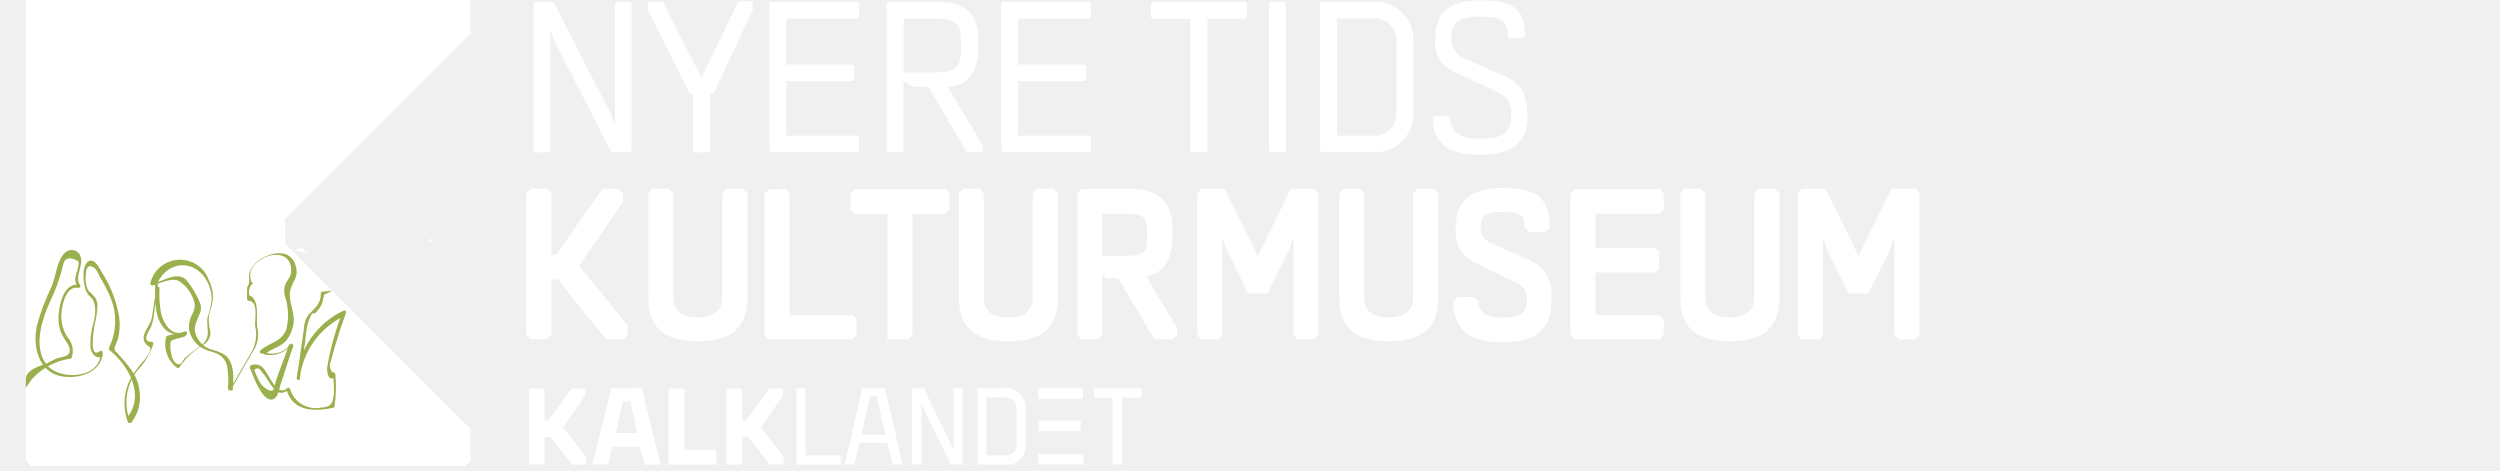
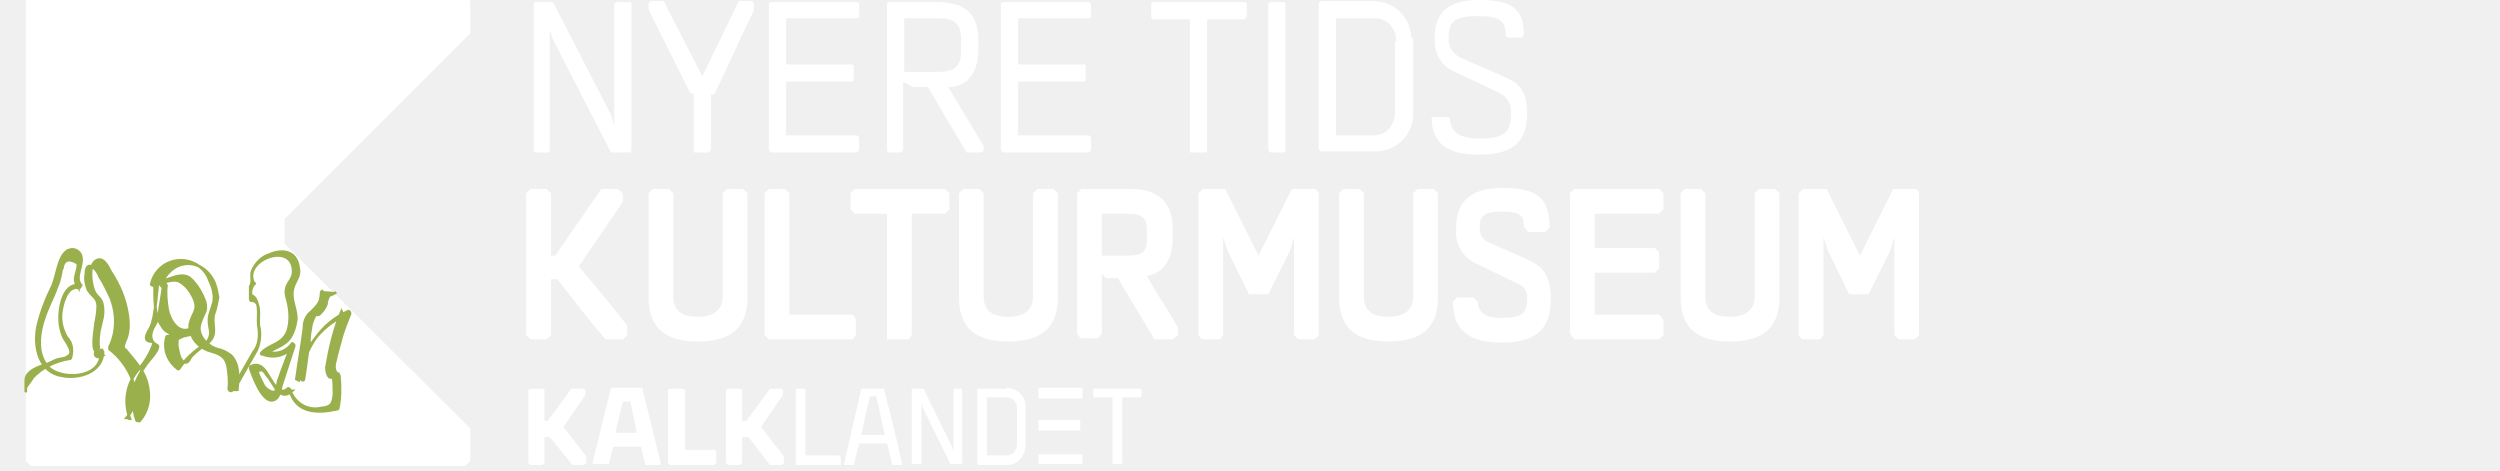
- <svg xmlns="http://www.w3.org/2000/svg" id="Layer_1" data-name="Layer 1" width="232.75" height="43.81" viewBox="0 0 232.75 43.81">
-   <defs>
-     <style>
-       .cls-1 {
-         fill: none;
-       }
- 
-       .cls-2 {
-         fill: #fff;
-       }
- 
-       .cls-3 {
-         clip-path: url(#clip-path);
-       }
- 
-       .cls-4 {
-         fill: #9ab04c;
-       }
- 
-       .cls-5 {
-         clip-path: url(#clip-path-3);
-       }
-     </style>
-     <clipPath id="clip-path">
-       <polyline class="cls-1" points="40.99 21 40.99 39.37 0.99 39.37 0.99 21" />
-     </clipPath>
-     <clipPath id="clip-path-3">
-       <rect class="cls-1" x="48.99" width="129.71" height="43.26" />
-     </clipPath>
-   </defs>
-   <path class="cls-2" d="M0,23.52H0l.09-.07h0Z" />
-   <polygon class="cls-2" points="2.86 -0.33 43.33 -0.33 43.8 0.13 43.8 3.12 26.55 20.37 26.55 22.67 43.8 39.92 43.8 42.91 43.33 43.37 2.86 43.37 2.4 42.91 2.4 0.13 2.86 -0.33" />
-   <g id="Vector_Smart_Object" data-name="Vector Smart Object">
-     <g class="cls-3">
-       <g class="cls-3">
+ <svg xmlns="http://www.w3.org/2000/svg" xmlns:xlink="http://www.w3.org/1999/xlink" version="1.1" id="Layer_1" x="0px" y="0px" viewBox="0 0 232.8 43.8" style="enable-background:new 0 0 232.8 43.8;" xml:space="preserve">
+   <style type="text/css">
+ 	.st0{fill:#FFFFFF;}
+ 	.st1{clip-path:url(#SVGID_2_);}
+ 	.st2{clip-path:url(#SVGID_4_);}
+ 	.st3{fill:#9AB04C;stroke:#9AB04C;stroke-width:0.25;stroke-miterlimit:10;}
+ 	.st4{clip-path:url(#SVGID_6_);}
+ 	.st5{clip-path:url(#SVGID_8_);}
+ </style>
+   <path class="st0" d="M0,23.5L0,23.5L0,23.5L0,23.5L0,23.5z" />
+   <polygon class="st0" points="2.9,-0.3 43.3,-0.3 43.8,0.1 43.8,3.1 26.5,20.4 26.5,22.7 43.8,39.9 43.8,42.9 43.3,43.4 2.9,43.4  2.4,42.9 2.4,0.1 " />
+   <g id="Vector_Smart_Object">
+     <g>
+       <defs>
+         <polyline id="SVGID_1_" points="41,21 41,39.4 1,39.4 1,21    " />
+       </defs>
+       <clipPath id="SVGID_2_">
+         <use xlink:href="#SVGID_1_" style="overflow:visible;" />
+       </clipPath>
+       <g class="st1">
        <g>
-           <path class="cls-2" d="M39.88,22.47c.33.13.5-.18.29-.27" />
-           <path class="cls-2" d="M37.44,22.82a.15.15,0,0,0,.07-.2.16.16,0,0,0-.07-.07" />
-           <path class="cls-2" d="M28.52,22.49c0-.09-.12-.09-.2,0" />
-           <path class="cls-4" d="M30.08,27.15c-.09,0-.21,0-.21.17,0,1-.54,1.32-1.16,2a2.16,2.16,0,0,0-.41,1.27c-.25,1.59-.46,3.17-.66,4.72l.24.09a7.4,7.4,0,0,1,4.22-6l-.21-.35a26.23,26.23,0,0,0-1.44,5.2c0,.52.16,1.32.74.83L31,35a11.76,11.76,0,0,1,.09,1.67c-.13,1-.29,1.19-1.2,1.28A2.5,2.5,0,0,1,27,36.21c-.05-.13-.17-.17-.25-.08-1,.92-1.74-1.41-2.28-1.9A1,1,0,0,0,23.38,34c-.08,0-.12.13-.12.22.24.61,1.24,3.52,2.27,2.9.37-.22.45-.92.58-1.27.41-1.24.78-2.47,1.2-3.66,0-.13-.17-.26-.25-.17a2.09,2.09,0,0,1-2.52.74.36.36,0,0,0,.08.27c.62-.62,1.49-.66,2.07-1.37a3.28,3.28,0,0,0,.66-1.89c0-1-.58-1.94-.29-2.86.2-.71.66-1.06.54-1.85-.25-1.59-1.58-1.72-2.73-1.24a2.67,2.67,0,0,0-1.61,1.46c-.21.53.12,1-.25,1.45v.18a6.46,6.46,0,0,0,0,.88.16.16,0,0,0,.09.21.08.08,0,0,0,.07,0c.91.09.54,1.67.58,2.33a3.36,3.36,0,0,1-.25,2.29c-.7,1.24-1.44,2.48-2.14,3.71a.39.39,0,0,0,.3,0c.09-1.06.19-2.4-.59-3.19a3.64,3.64,0,0,0-1.29-.57,2.24,2.24,0,0,1-1.4-1.1c-.5-.88-.13-1.37.16-2.16a1.32,1.32,0,0,0,.09-1.1,8.05,8.05,0,0,0-1.28-2.14c-.75-.83-2.19.06-3,.32.08.09.08.25.16.34.79-2.42,3.55-2.77,4.75-.57a3.59,3.59,0,0,1,.45,1.72,7.08,7.08,0,0,1-.37,1.59c-.21,1,.41,1.8-.54,2.64a16.69,16.69,0,0,0-1.62,1.26c-.21.27-.33.71-.74.49s-.54-1-.58-1.46c0-.83,0-.64.57-.86.41-.13.87-.11,1-.5a.19.19,0,0,0-.25-.18c-1.2.57-2-.79-2.2-1.79a9.94,9.94,0,0,1-.13-2.25c0-.17-.29-.22-.29,0-.12.88-.28,1.8-.41,2.69-.12.66-.58,1.1-.74,1.67a.89.89,0,0,0,.12.79c.13.18.41.27.46.44.12.53-1,1.54-1.24,1.94a6.08,6.08,0,0,0-.83,1.41,5,5,0,0,0,0,3.57.16.16,0,0,0,.25.09,3.85,3.85,0,0,0,.82-3c-.16-1.54-1.07-2.38-2-3.48-.21-.26-.29-.13-.33-.53a7.21,7.21,0,0,1,.32-.84,5.38,5.38,0,0,0,.12-2,10.71,10.71,0,0,0-1.57-4.14c-.25-.39-.74-1.54-1.36-1.05s-.41,2.29-.08,2.86.78.48.78,1.76a4.71,4.71,0,0,1-.21,1.19,6.83,6.83,0,0,0-.24,2.2c.12.62.62,1.15,1.2.71l-.25-.14c-.13,2.3-3.68,2.43-4.88,1.15-1.41-1.5-.7-4,0-5.64.29-.66.58-1.27.83-1.94.16-.44.29-.92.45-1.4a.44.44,0,0,1,.08-.31c.09-.8.58-1,1.45-.49.12.4-.29,1.24-.29,1.63a1,1,0,0,0,.26.75c0-.09.07-.09.15-.18-1.65-.35-2.1,2.43-1.94,3.66A3.19,3.19,0,0,0,6,31.55c.33.48.83,1.18.21,1.54-.25.17-.71.17-1,.31a8.69,8.69,0,0,0-.86.44c-.19.11-2,.48-1.95,1.5,0,.13,0-.05,0,.13s0,0,0,.09a2.19,2.19,0,0,1,0,.4v.14c0,.19,0,.7,0,0,0,0,0,0,0,0,.32-.47.62-.85.63-.87a6,6,0,0,1,3.52-1.84s.12,0,.12-.09a1.89,1.89,0,0,0-.41-1.93,3.72,3.72,0,0,1-.54-2.28c.08-.79.46-2.51,1.57-2.29.17,0,.25-.13.17-.26-.58-.75.41-1.89,0-2.77a.86.86,0,0,0-1.14-.42.91.91,0,0,0-.23.15c-.78.62-.9,2.29-1.28,3.17a20.42,20.42,0,0,0-1.4,3.75c-.37,2,.25,4.27,2.35,4.62,1.49.27,3.68-.31,3.81-2.2a.15.15,0,0,0-.13-.16.13.13,0,0,0-.12,0c-1,.79-.62-1.63-.62-1.72l.12-.79a7.6,7.6,0,0,0,.25-1.72,1.25,1.25,0,0,0-.29-.84c-.16-.22-.45-.39-.62-.66A2.69,2.69,0,0,1,8,25.51c0-.57.25-1,.83-.53a2.56,2.56,0,0,1,.46.8,12.79,12.79,0,0,1,1,1.93,5.66,5.66,0,0,1-.13,4.63.22.22,0,0,0,0,.22c1.78,1.41,3.43,4.27,1.62,6.38a1.53,1.53,0,0,0,.27.11,4.79,4.79,0,0,1,.79-4.62,6.29,6.29,0,0,0,1.43-2.38c0-.09,0-.22-.16-.22-1.12,0,0-1.28,0-1.54a4.55,4.55,0,0,0,.17-.66c.16-1,.26-2.26.42-3.23-.08,0-.17.13-.26.13,0,1.23-.08,2.83.7,3.85a1.61,1.61,0,0,0,2.07.57c-.08-.05-.23.06-.31,0-.41.18-.81.11-1.22.29a.22.22,0,0,0-.21.12,2.74,2.74,0,0,0,1,2.87.15.15,0,0,0,.2,0A7.42,7.42,0,0,1,19,32.05a1.25,1.25,0,0,0,.58-1.19,4.43,4.43,0,0,1-.13-1.5,11.47,11.47,0,0,0,.35-1.31,3.49,3.49,0,0,0-.37-2,2.84,2.84,0,0,0-5.43.3c-.05.13.08.22.2.22.79-.22,1.66-.71,2.4-.44A3.3,3.3,0,0,1,18,27.85c.41,1-.25,1.32-.38,2.2a1.93,1.93,0,0,0,.17,1.23,2.6,2.6,0,0,0,1.74,1.41c.74.22,1.36.44,1.61,1.37a7.47,7.47,0,0,1,.08,2.11.16.16,0,0,0,.16.16.15.15,0,0,0,.13-.07l2-3.48a2.77,2.77,0,0,0,.46-2.2c-.17-.93.2-2.07-.42-2.87-.08-.08-.28-.17-.33-.22a1.08,1.08,0,0,1,.21-1c.21-.12.08-.13,0-.22-1-2.15,3.72-3.92,3.68-1.05,0,.57-.41.88-.58,1.36a1.7,1.7,0,0,0,0,1,5.57,5.57,0,0,1,.13,3.08c-.5,1.28-1.62,1.19-2.44,2a.16.16,0,0,0,0,.22.13.13,0,0,0,.09,0,2.35,2.35,0,0,0,2.81-.83c-.08,0-.11.09-.2,0-.37,1.15-.79,2.11-1.2,3.3-.05.13-.21,1-.34,1-.37.14-1-.44-1.15-.7a4.78,4.78,0,0,1-.32-.64c-.07-.15-.2-.44-.24-.57.33-.31.56-.08.77.27.66.66,1.24,2.64,2.44,1.54-.08,0-.14,0-.22,0,.62,2.11,2.62,2.07,4.35,1.72.05,0,.09,0,.13-.13a12,12,0,0,0,.08-3,.15.15,0,0,0-.13-.16.13.13,0,0,0-.12,0,.92.92,0,0,1-.16-1.06c.08-.26.12-.53.2-.75.09-.38.21-.76.34-1.14.24-.89.57-1.77.86-2.6,0-.14-.08-.27-.2-.22a7.59,7.59,0,0,0-4.38,6.25c-.05.22.28.31.28.09.17-1.15.34-2.29.5-3.44a11.2,11.2,0,0,1,.25-1.71c.54-1.55.41-.53.87-1.15a2.39,2.39,0,0,0,.49-.79,4.57,4.57,0,0,1,.17-.71c0-.09.45-.17.7-.39" />
-           <path class="cls-2" d="M27.24,23.27c.5,0,1-.49,1.2.22a.15.15,0,0,0,.25.08" />
-           <path class="cls-2" d="M38.94,25.81a.16.16,0,0,0,.15.17.17.17,0,0,0,.1,0" />
+           <defs>
+             <polyline id="SVGID_3_" points="41,21 41,39.4 1,39.4 1,21      " />
+           </defs>
+           <clipPath id="SVGID_4_">
+             <use xlink:href="#SVGID_3_" style="overflow:visible;" />
+           </clipPath>
+           <g class="st2">
+             <g>
+               <path class="st3" d="M30.1,27.1c-0.1,0-0.2,0-0.2,0.2c0,1-0.5,1.3-1.2,2c-0.3,0.4-0.4,0.8-0.4,1.3c-0.2,1.6-0.5,3.2-0.7,4.7        l0.2,0.1c0.2-2.6,1.9-4.9,4.2-6l-0.2-0.4c-0.7,1.7-1.1,3.4-1.4,5.2c0,0.5,0.2,1.3,0.7,0.8L31,35c0.1,0.6,0.1,1.1,0.1,1.7        c-0.1,1-0.3,1.2-1.2,1.3c-1.3,0.3-2.5-0.5-2.9-1.7c0-0.1-0.2-0.2-0.2-0.1c-1,0.9-1.7-1.4-2.3-1.9c-0.3-0.3-0.7-0.4-1.1-0.2        c-0.1,0-0.1,0.1-0.1,0.2c0.2,0.6,1.2,3.5,2.3,2.9c0.4-0.2,0.5-0.9,0.6-1.3c0.4-1.2,0.8-2.5,1.2-3.7c0-0.1-0.2-0.3-0.2-0.2        c-0.6,0.8-1.6,1.1-2.5,0.7c0,0.1,0,0.2,0.1,0.3c0.6-0.6,1.5-0.7,2.1-1.4c0.4-0.5,0.6-1.2,0.7-1.9c0-1-0.6-1.9-0.3-2.9        c0.2-0.7,0.7-1.1,0.5-1.9c-0.2-1.6-1.6-1.7-2.7-1.2c-0.7,0.2-1.3,0.8-1.6,1.5c-0.2,0.5,0.1,1-0.2,1.5v0.2c0,0.3,0,0.6,0,0.9        c0,0.1,0,0.2,0.1,0.2c0,0,0,0,0,0c0,0,0,0,0.1,0c0.9,0.1,0.5,1.7,0.6,2.3c0.2,0.8,0.1,1.6-0.2,2.3c-0.7,1.2-1.4,2.5-2.1,3.7        c0.1,0,0.2,0,0.3,0c0.1-1.1,0.2-2.4-0.6-3.2c-0.4-0.3-0.8-0.5-1.3-0.6c-0.6-0.2-1.1-0.6-1.4-1.1c-0.5-0.9-0.1-1.4,0.2-2.2        c0.2-0.3,0.2-0.7,0.1-1.1c-0.3-0.8-0.7-1.5-1.3-2.1c-0.8-0.8-2.2,0.1-3,0.3c0.1,0.1,0.1,0.2,0.2,0.3c0.8-2.4,3.5-2.8,4.8-0.6        c0.3,0.5,0.4,1.1,0.5,1.7c-0.1,0.5-0.2,1.1-0.4,1.6c-0.2,1,0.4,1.8-0.5,2.6c-0.6,0.4-1.1,0.8-1.6,1.3        c-0.2,0.3-0.3,0.7-0.7,0.5s-0.5-1-0.6-1.5c0-0.8,0-0.6,0.6-0.9c0.4-0.1,0.9-0.1,1-0.5c0-0.1-0.1-0.2-0.2-0.2c0,0,0,0-0.1,0        c-1.2,0.6-2-0.8-2.2-1.8c-0.1-0.7-0.2-1.5-0.1-2.2c0-0.2-0.3-0.2-0.3,0c-0.1,0.9-0.3,1.8-0.4,2.7c-0.1,0.7-0.6,1.1-0.7,1.7        c-0.1,0.3,0,0.6,0.1,0.8c0.1,0.2,0.4,0.3,0.5,0.4c0.1,0.5-1,1.5-1.2,1.9c-0.3,0.4-0.6,0.9-0.8,1.4c-0.4,1.1-0.4,2.4,0,3.6        c0,0.1,0.1,0.1,0.2,0.1c0,0,0,0,0.1,0c0.7-0.8,1-1.9,0.8-3c-0.2-1.5-1.1-2.4-2-3.5c-0.2-0.3-0.3-0.1-0.3-0.5        c0.1-0.3,0.2-0.6,0.3-0.8c0.2-0.7,0.2-1.3,0.1-2c-0.2-1.5-0.8-2.9-1.6-4.1c-0.2-0.4-0.7-1.5-1.4-1s-0.4,2.3-0.1,2.9        s0.8,0.5,0.8,1.8c0,0.4-0.1,0.8-0.2,1.2c-0.2,0.7-0.3,1.5-0.2,2.2C8.5,33,9,33.5,9.6,33.1L9.4,33c-0.1,2.3-3.7,2.4-4.9,1.2        c-1.4-1.5-0.7-4,0-5.6c0.3-0.7,0.6-1.3,0.8-1.9c0.2-0.4,0.3-0.9,0.4-1.4c0-0.1,0-0.2,0.1-0.3c0.1-0.8,0.6-1,1.4-0.5        C7.4,24.7,7,25.6,7,26c0,0.3,0.1,0.5,0.3,0.8c0-0.1,0.1-0.1,0.2-0.2c-1.7-0.4-2.1,2.4-1.9,3.7c0.1,0.5,0.2,1,0.5,1.4        c0.3,0.5,0.8,1.2,0.2,1.5c-0.2,0.2-0.7,0.2-1,0.3c-0.3,0.1-0.6,0.3-0.9,0.4c-0.2,0.1-2,0.5-2,1.5c0,0.1,0,0,0,0.1s0,0,0,0.1        c0,0.1,0,0.3,0,0.4v0.1c0,0.2,0,0.7,0,0l0,0C2.7,35.6,3,35.3,3,35.2c0.9-1,2.2-1.6,3.5-1.8c0,0,0.1,0,0.1-0.1        c0.2-0.7,0.1-1.4-0.4-1.9c-0.4-0.7-0.6-1.5-0.5-2.3c0.1-0.8,0.5-2.5,1.6-2.3c0.2,0,0.2-0.1,0.2-0.3c-0.6-0.8,0.4-1.9,0-2.8        c-0.2-0.4-0.7-0.6-1.1-0.4c-0.1,0-0.2,0.1-0.2,0.1c-0.8,0.6-0.9,2.3-1.3,3.2c-0.6,1.2-1.1,2.5-1.4,3.8c-0.4,2,0.2,4.3,2.3,4.6        c1.5,0.3,3.7-0.3,3.8-2.2c0-0.1-0.1-0.1-0.1-0.2c0,0-0.1,0-0.1,0c-1,0.8-0.6-1.6-0.6-1.7l0.1-0.8C9,29.6,9.1,29,9.1,28.5        c0-0.3-0.1-0.6-0.3-0.8c-0.2-0.2-0.4-0.4-0.6-0.7C8,26.5,7.9,26,8,25.5c0-0.6,0.2-1,0.8-0.5c0.2,0.2,0.4,0.5,0.5,0.8        c0.4,0.6,0.7,1.3,1,1.9c0.6,1.5,0.6,3.2-0.1,4.6c0,0.1,0,0.2,0,0.2c1.8,1.4,3.4,4.3,1.6,6.4c0.1,0,0.2,0.1,0.3,0.1        c-0.6-1.6-0.3-3.3,0.8-4.6c0.6-0.7,1.1-1.5,1.4-2.4c0-0.1,0-0.2-0.2-0.2c-1.1,0,0-1.3,0-1.5c0.1-0.2,0.1-0.4,0.2-0.7        c0.2-1,0.3-2.3,0.4-3.2c-0.1,0-0.2,0.1-0.3,0.1c0,1.2-0.1,2.8,0.7,3.9c0.4,0.7,1.3,0.9,2.1,0.6c-0.1,0-0.2,0.1-0.3,0        c-0.4,0.2-0.8,0.1-1.2,0.3c-0.1,0-0.2,0-0.2,0.1c-0.3,1.1,0.1,2.2,1,2.9c0.1,0.1,0.1,0.1,0.2,0c0.6-0.9,1.4-1.6,2.3-2.2        c0.4-0.3,0.6-0.7,0.6-1.2c-0.1-0.5-0.2-1-0.1-1.5c0.1-0.4,0.3-0.9,0.4-1.3c0.1-0.7-0.1-1.4-0.4-2c-0.5-1.5-2.2-2.2-3.6-1.7        c-0.9,0.3-1.6,1.1-1.8,2c-0.1,0.1,0.1,0.2,0.2,0.2c0.8-0.2,1.7-0.7,2.4-0.4c0.7,0.4,1.1,1,1.4,1.7c0.4,1-0.2,1.3-0.4,2.2        c-0.1,0.4,0,0.8,0.2,1.2c0.3,0.7,1,1.2,1.7,1.4c0.7,0.2,1.4,0.4,1.6,1.4c0.1,0.7,0.2,1.4,0.1,2.1c0,0.1,0.1,0.2,0.2,0.2        c0.1,0,0.1,0,0.1-0.1l2-3.5c0.5-0.6,0.6-1.4,0.5-2.2c-0.2-0.9,0.2-2.1-0.4-2.9c-0.1-0.1-0.3-0.2-0.3-0.2c-0.1-0.3,0-0.7,0.2-1        c0.2-0.1,0.1-0.1,0-0.2c-1-2.1,3.7-3.9,3.7-1c0,0.6-0.4,0.9-0.6,1.4c-0.1,0.3-0.1,0.7,0,1c0.3,1,0.4,2.1,0.1,3.1        c-0.5,1.3-1.6,1.2-2.4,2c-0.1,0.1-0.1,0.2,0,0.2c0,0,0.1,0,0.1,0c1,0.4,2.2,0.1,2.8-0.8c-0.1,0-0.1,0.1-0.2,0        c-0.4,1.2-0.8,2.1-1.2,3.3c0,0.1-0.2,1-0.3,1c-0.4,0.1-1-0.4-1.1-0.7c-0.1-0.2-0.2-0.4-0.3-0.6c-0.1-0.2-0.2-0.4-0.2-0.6        c0.3-0.3,0.6-0.1,0.8,0.3c0.7,0.7,1.2,2.6,2.4,1.5c-0.1,0-0.1,0-0.2,0c0.6,2.1,2.6,2.1,4.4,1.7c0,0,0.1,0,0.1-0.1        c0.2-1,0.2-2,0.1-3c0-0.1-0.1-0.1-0.1-0.2c0,0-0.1,0-0.1,0c-0.3-0.3-0.3-0.7-0.2-1.1c0.1-0.3,0.1-0.5,0.2-0.8        c0.1-0.4,0.2-0.8,0.3-1.1c0.2-0.9,0.6-1.8,0.9-2.6c0-0.1-0.1-0.3-0.2-0.2c-2.5,1.1-4.1,3.5-4.4,6.2c0,0.2,0.3,0.3,0.3,0.1        c0.2-1.2,0.3-2.3,0.5-3.4c0-0.6,0.1-1.1,0.2-1.7c0.5-1.5,0.4-0.5,0.9-1.1c0.2-0.2,0.4-0.5,0.5-0.8c0-0.2,0.1-0.5,0.2-0.7        c0-0.1,0.5-0.2,0.7-0.4" />
+               <path class="st3" d="M28.7,23.6" />
+             </g>
+           </g>
        </g>
      </g>
    </g>
  </g>
-   <g id="Vector_Smart_Object-2" data-name="Vector Smart Object-2">
-     <g class="cls-5">
-       <g>
-         <polygon class="cls-2" points="53.24 36.16 51.05 39.16 50.69 39.16 50.69 36.35 50.53 36.16 49.38 36.16 49.23 36.31 49.23 43.11 49.38 43.26 50.53 43.26 50.69 43.11 50.69 40.69 51.24 40.69 53.29 43.26 54.4 43.26 54.58 43.09 54.58 42.55 52.48 39.85 52.48 39.71 54.49 36.82 54.49 36.31 54.33 36.16 53.24 36.16" />
-         <polygon class="cls-2" points="71.65 36.16 69.46 39.16 69.1 39.16 69.1 36.35 68.93 36.16 67.79 36.16 67.63 36.31 67.63 43.11 67.79 43.26 68.93 43.26 69.1 43.11 69.1 40.69 69.65 40.69 71.7 43.26 72.81 43.26 72.98 43.09 72.98 42.55 70.89 39.85 70.89 39.71 72.9 36.82 72.9 36.31 72.73 36.16 71.65 36.16" />
-         <path class="cls-2" d="M58,37.37h.7l.63,2.94h-2Zm-1.09-1.22L55.19,43v.24h1.45L57,41.6h2.57L60,43.26h1.44V43l-1.68-6.86Z" />
-         <polygon class="cls-2" points="62.4 36.16 62.23 36.31 62.23 43.11 62.39 43.26 66.48 43.26 66.69 43.11 66.69 42 66.51 41.87 63.75 41.87 63.75 36.31 63.59 36.16 62.4 36.16" />
-         <g class="cls-5">
+   <g id="Vector_Smart_Object-2">
+     <g>
+       <defs>
+         <rect id="SVGID_5_" x="49" width="129.7" height="43.3" />
+       </defs>
+       <clipPath id="SVGID_6_">
+         <use xlink:href="#SVGID_5_" style="overflow:visible;" />
+       </clipPath>
+       <g class="st4">
+         <g>
+           <polygon class="st0" points="53.2,36.2 51,39.2 50.7,39.2 50.7,36.3 50.5,36.2 49.4,36.2 49.2,36.3 49.2,43.1 49.4,43.3      50.5,43.3 50.7,43.1 50.7,40.7 51.2,40.7 53.3,43.3 54.4,43.3 54.6,43.1 54.6,42.5 52.5,39.8 52.5,39.7 54.5,36.8 54.5,36.3      54.3,36.2     " />
+           <polygon class="st0" points="71.7,36.2 69.5,39.2 69.1,39.2 69.1,36.3 68.9,36.2 67.8,36.2 67.6,36.3 67.6,43.1 67.8,43.3      68.9,43.3 69.1,43.1 69.1,40.7 69.7,40.7 71.7,43.3 72.8,43.3 73,43.1 73,42.5 70.9,39.8 70.9,39.7 72.9,36.8 72.9,36.3      72.7,36.2     " />
+           <path class="st0" d="M58,37.4h0.7l0.6,2.9h-2L58,37.4z M56.9,36.1L55.2,43v0.2h1.5l0.4-1.6h2.6l0.4,1.7h1.4V43l-1.7-6.9      L56.9,36.1z" />
+           <polygon class="st0" points="62.4,36.2 62.2,36.3 62.2,43.1 62.4,43.3 66.5,43.3 66.7,43.1 66.7,42 66.5,41.9 63.8,41.9      63.8,36.3 63.6,36.2     " />
          <g>
-             <path class="cls-2" d="M82.34,36.15H80.28l-1.61,7v.08h.89l.46-2h2.59l.46,2H84v-.09q-.81-3.49-1.61-7M80.2,40.48l.8-3.59h.63l.8,3.59Z" />
-             <path class="cls-2" d="M93.56,36.15H91.1l-.1.07v7a.6.6,0,0,0,.08.08H93.6a1.78,1.78,0,0,0,1.87-1.7V38a1.8,1.8,0,0,0-1.7-1.89h-.21m1.09,5.17c0,.93-.61,1.12-1,1.12H91.83V37h1.8a1,1,0,0,1,1,1,.53.53,0,0,1,0,.13Z" />
-             <polygon class="cls-2" points="89.56 36.15 88.84 36.15 88.77 36.22 88.77 41.98 88.59 41.48 86 36.15 84.98 36.15 84.9 36.23 84.9 43.17 84.98 43.25 85.7 43.25 85.78 43.17 85.78 37.45 85.92 37.91 88.51 43.24 89.56 43.25 89.63 43.16 89.63 36.22 89.56 36.15" />
-             <polygon class="cls-2" points="104.39 43.25 104.47 43.17 104.47 37.03 106.21 37.03 106.31 36.94 106.31 36.22 106.24 36.15 101.92 36.15 101.85 36.23 101.85 36.97 101.92 37.03 103.59 37.03 103.59 43.25 104.39 43.25" />
-             <path class="cls-2" d="M78.11,42.39H75V36.15h-.8l-.07.07v7l.07.08h4l.07-.08v-.7Z" />
-             <polygon class="cls-2" points="96.69 39.14 96.69 40.14 100.55 40.14 100.63 40.05 100.63 39.22 100.55 39.14 96.69 39.14" />
-             <polygon class="cls-2" points="96.69 42.29 96.69 43.15 96.79 43.25 100.78 43.25 100.85 43.17 100.85 42.38 100.77 42.29 96.69 42.29" />
-             <polygon class="cls-2" points="100.76 36.14 96.74 36.14 96.66 36.21 96.66 37.14 97.45 37.14 100.75 37.14 100.83 37.06 100.83 36.21 100.76 36.14" />
-             <polygon class="cls-2" points="58.81 0.33 58.81 14 58.67 14.18 56.91 14.16 51.55 3.67 51.25 2.77 51.25 14.02 51.11 14.18 49.83 14.18 49.67 14.02 49.67 0.35 49.83 0.2 51.53 0.2 56.91 10.69 57.25 11.69 57.25 0.33 57.41 0.2 58.67 0.2 58.81 0.33" />
-             <path class="cls-2" d="M65.36,7.31V7.12l3.4-7h1.16l.16.15V1c-1.3,2.63-2.4,5.16-3.7,7.76h-.26V14l-.18.18H64.52V8.74h-.28L60.32.9V.31l.16-.15H61.7l3.58,7v.19Z" />
-             <polygon class="cls-2" points="71.62 13.96 71.62 0.31 71.78 0.18 79.84 0.18 79.98 0.31 79.98 1.57 79.82 1.73 73.2 1.73 73.2 6 79.38 6 79.52 6.14 79.52 7.39 79.38 7.55 73.2 7.55 73.2 12.63 79.82 12.63 79.98 12.8 79.98 14 79.84 14.16 71.82 14.16 71.62 13.96" />
-             <path class="cls-2" d="M91.37,14.16H90L86.45,8.1,85,8.06l-.88-.51V14l-.18.16H82.73L82.55,14V.31l.14-.13h4.7c3,0,3.68,1.66,3.68,3.51V4.77c0,.8-.34,3.29-2.84,3.29l3.28,5.53V14ZM87.19,6.74c1.68,0,2.28-.48,2.28-2v-1c0-1.55-.64-2-2.12-2H84.13v5Z" />
-             <polygon class="cls-2" points="93.21 13.96 93.21 0.31 93.37 0.18 101.43 0.18 101.57 0.31 101.57 1.57 101.41 1.73 94.79 1.73 94.79 6 100.97 6 101.11 6.14 101.11 7.39 100.97 7.55 94.79 7.55 94.79 12.63 101.41 12.63 101.57 12.8 101.57 14 101.43 14.16 93.41 14.16 93.21 13.96" />
-             <polygon class="cls-2" points="110.82 14.16 110.82 1.75 107.3 1.75 107.16 1.61 107.16 0.33 107.3 0.18 115.96 0.18 116.1 0.31 116.1 1.55 115.9 1.75 112.42 1.75 112.42 14 112.26 14.16 110.82 14.16" />
-             <polygon class="cls-2" points="119.72 14 119.58 14.16 118.3 14.16 118.14 14 118.14 0.33 118.3 0.18 119.58 0.18 119.72 0.33 119.72 14" />
-             <path class="cls-2" d="M131.59,3.88v6.53a3.56,3.56,0,0,1-3.36,3.75h-5.17L122.9,14V.31l.2-.15h4.64a3.58,3.58,0,0,1,3.84,3.3,3,3,0,0,1,0,.42M130,3.94a2,2,0,0,0-1.75-2.22,1.53,1.53,0,0,0-.37,0h-3.42V12.63h3.44A2,2,0,0,0,130,10.75a2.17,2.17,0,0,0,0-.36Z" />
-             <path class="cls-2" d="M142.23,10.63c0,2.51-1.18,3.78-4.48,3.78s-4.3-1.31-4.36-3.45l.16-.14h1.28L135,11c.08,1.39,1,1.9,2.76,1.9,2.34,0,2.94-.57,2.94-2.27a1.9,1.9,0,0,0-1.22-2c-1.24-.63-2.46-1.18-4-1.9a3,3,0,0,1-1.86-3.16c0-2.06,1-3.53,4.14-3.53S142,.88,142,3.37l-.16.16h-1.3l-.16-.18c0-1.41-.52-1.8-2.66-1.8s-2.58.72-2.58,1.9a1.93,1.93,0,0,0,1.24,2c1,.47,2.58,1.14,3.6,1.61,1.48.68,2.2,1.39,2.2,3.61" />
-             <path class="cls-2" d="M53.91,24.75h0c.86,1.06,1.8,2.15,4.52,5.55v.86l-.37.41H56.47c-1.56-1.76-3-3.67-4.54-5.57h-.6v5.16l-.4.41H49.39l-.4-.41V18l.42-.43h1.52l.4.43v5.75h.42l4.34-6.18h1.48L58,18v.82Z" />
-             <path class="cls-2" d="M69.58,18v9.69c0,2.74-1.4,4.08-4.62,4.08s-4.6-1.36-4.6-4.1V18l.4-.43h1.5l.42.43v9.65c0,1.37.86,1.9,2.28,1.9s2.28-.57,2.28-1.9V18l.4-.43h1.52Z" />
-             <polygon class="cls-2" points="79.74 29.73 79.74 31.18 79.36 31.59 71.58 31.59 71.18 31.18 71.18 18.02 71.64 17.61 73.14 17.61 73.52 18.04 73.52 29.34 79.42 29.34 79.74 29.73" />
-             <polygon class="cls-2" points="82.61 31.59 82.61 19.92 79.57 19.92 79.17 19.53 79.17 18.04 79.57 17.61 88.03 17.61 88.41 18.02 88.41 19.47 87.97 19.92 84.95 19.92 84.95 31.18 84.55 31.59 82.61 31.59" />
-             <path class="cls-2" d="M98.49,18v9.69c0,2.74-1.4,4.08-4.62,4.08s-4.6-1.36-4.6-4.1V18l.4-.43h1.5l.42.43v9.65c0,1.37.86,1.9,2.28,1.9s2.28-.57,2.28-1.9V18l.4-.43h1.52Z" />
-             <path class="cls-2" d="M109.16,31.59h-1.68l-3.37-5.69H103l-.38-.37v5.65l-.4.41h-1.58l-.34-.41V18l.4-.41h4.59c3.12,0,3.86,1.78,3.86,3.72v1c0,.77-.24,3-2.42,3.44.54.94,1.1,1.86,1.66,2.78l1.18,2v.67Zm-4.08-7.78c1.28,0,1.72-.36,1.72-1.48v-.94c0-1.13-.46-1.49-1.56-1.49h-2.63v3.91Z" />
-             <path class="cls-2" d="M122.76,18V31.18l-.42.41h-1.52l-.4-.39V22.06L120,23.33c-.62,1.24-1.4,2.83-2,4h-1.8l-2-4.08-.4-1.18V31.2l-.32.39H111.8l-.34-.39V18l.4-.43H114l3.1,6.25,3.08-6.25h2.2Z" />
-             <path class="cls-2" d="M133.91,18v9.69c0,2.74-1.4,4.08-4.62,4.08s-4.61-1.36-4.61-4.1V18l.41-.43h1.5L127,18v9.65c0,1.37.86,1.9,2.28,1.9s2.28-.57,2.28-1.9V18l.4-.43h1.52Z" />
-             <path class="cls-2" d="M142.13,24.1c1.58.71,2.32,1.47,2.32,3.76,0,2.65-1.22,4-4.64,4s-4.46-1.45-4.52-3.82l.42-.39h1.5l.42.39c.06,1.12.82,1.53,2.16,1.53,1.88,0,2.36-.43,2.36-1.72a1.42,1.42,0,0,0-.94-1.51l-3.68-1.79a3.2,3.2,0,0,1-2-3.35c0-2.18,1.06-3.71,4.32-3.71s4.36.92,4.44,3.69l-.4.41h-1.58l-.38-.47c0-1.12-.36-1.39-2.08-1.39s-2,.51-2,1.37a1.51,1.51,0,0,0,.92,1.51Z" />
-             <polygon class="cls-2" points="146.19 31.14 146.19 18.02 146.61 17.61 154.51 17.61 154.9 18.02 154.9 19.49 154.5 19.9 148.53 19.9 148.53 23.1 154.08 23.1 154.47 23.49 154.47 24.98 154.08 25.37 148.53 25.37 148.53 29.34 154.53 29.34 154.9 29.79 154.9 31.18 154.51 31.59 146.65 31.59 146.19 31.14" />
-             <path class="cls-2" d="M165.66,18v9.69c0,2.74-1.4,4.08-4.62,4.08s-4.6-1.36-4.6-4.1V18l.4-.43h1.5l.42.43v9.65c0,1.37.86,1.9,2.28,1.9s2.28-.57,2.28-1.9V18l.4-.43h1.52Z" />
-             <path class="cls-2" d="M178.71,18V31.18l-.42.41h-1.52l-.41-.39V22.06l-.43,1.27c-.62,1.24-1.41,2.83-2,4h-1.82l-2-4.08-.4-1.18V31.2l-.32.39h-1.68l-.34-.39V18l.4-.43h2.16l3.1,6.25,3.09-6.25h2.2Z" />
+             <defs>
+               <rect id="SVGID_7_" x="49" width="129.7" height="43.3" />
+             </defs>
+             <clipPath id="SVGID_8_">
+               <use xlink:href="#SVGID_7_" style="overflow:visible;" />
+             </clipPath>
+             <g class="st5">
+               <g>
+                 <path class="st0" d="M82.3,36.2h-2.1l-1.6,7v0.1h0.9l0.5-2h2.6l0.5,2H84v-0.1C83.5,40.8,82.9,38.5,82.3,36.2 M80.2,40.5         l0.8-3.6h0.6l0.8,3.6H80.2z" />
+                 <path class="st0" d="M93.6,36.2h-2.5L91,36.2v7c0,0,0.1,0.1,0.1,0.1h2.5c1,0.1,1.8-0.7,1.9-1.7c0,0,0,0,0,0V38         c0.1-1-0.7-1.8-1.7-1.9L93.6,36.2 M94.7,41.3c0,0.9-0.6,1.1-1,1.1h-1.8V37h1.8c0.6,0,1,0.4,1,1c0,0,0,0.1,0,0.1L94.7,41.3z" />
+                 <polygon class="st0" points="89.6,36.2 88.8,36.2 88.8,36.2 88.8,42 88.6,41.5 86,36.2 85,36.2 84.9,36.2 84.9,43.2 85,43.2         85.7,43.2 85.8,43.2 85.8,37.5 85.9,37.9 88.5,43.2 89.6,43.2 89.6,43.2 89.6,36.2        " />
+                 <polygon class="st0" points="104.4,43.2 104.5,43.2 104.5,37 106.2,37 106.3,36.9 106.3,36.2 106.2,36.2 101.9,36.2         101.8,36.2 101.8,37 101.9,37 103.6,37 103.6,43.2        " />
+                 <path class="st0" d="M78.1,42.4H75v-6.2h-0.8l-0.1,0.1v7l0.1,0.1h4l0.1-0.1v-0.7L78.1,42.4z" />
+                 <polygon class="st0" points="96.7,39.1 96.7,40.1 100.6,40.1 100.6,40 100.6,39.2 100.6,39.1        " />
+                 <polygon class="st0" points="96.7,42.3 96.7,43.2 96.8,43.2 100.8,43.2 100.8,43.2 100.8,42.4 100.8,42.3        " />
+                 <polygon class="st0" points="100.8,36.1 96.7,36.1 96.7,36.2 96.7,37.1 97.4,37.1 100.8,37.1 100.8,37.1 100.8,36.2         " />
+                 <polygon class="st0" points="58.8,0.3 58.8,14 58.7,14.2 56.9,14.2 51.5,3.7 51.2,2.8 51.2,14 51.1,14.2 49.8,14.2 49.7,14         49.7,0.3 49.8,0.2 51.5,0.2 56.9,10.7 57.2,11.7 57.2,0.3 57.4,0.2 58.7,0.2        " />
+                 <path class="st0" d="M65.4,7.3V7.1l3.4-7h1.2l0.2,0.2V1c-1.3,2.6-2.4,5.2-3.7,7.8h-0.3V14l-0.2,0.2h-1.4V8.7h-0.3l-3.9-7.8         V0.3l0.2-0.2h1.2l3.6,7L65.4,7.3L65.4,7.3z" />
+                 <polygon class="st0" points="71.6,14 71.6,0.3 71.8,0.2 79.8,0.2 80,0.3 80,1.6 79.8,1.7 73.2,1.7 73.2,6 79.4,6 79.5,6.1         79.5,7.4 79.4,7.6 73.2,7.6 73.2,12.6 79.8,12.6 80,12.8 80,14 79.8,14.2 71.8,14.2        " />
+                 <path class="st0" d="M91.4,14.2H90l-3.6-6.1l-1.4,0l-0.9-0.5V14l-0.2,0.2h-1.2L82.6,14V0.3l0.1-0.1h4.7c3,0,3.7,1.7,3.7,3.5         v1.1c0,0.8-0.3,3.3-2.8,3.3l3.3,5.5V14L91.4,14.2z M87.2,6.7c1.7,0,2.3-0.5,2.3-2v-1c0-1.5-0.6-2-2.1-2h-3.2v5H87.2z" />
+                 <polygon class="st0" points="93.2,14 93.2,0.3 93.4,0.2 101.4,0.2 101.6,0.3 101.6,1.6 101.4,1.7 94.8,1.7 94.8,6 101,6         101.1,6.1 101.1,7.4 101,7.6 94.8,7.6 94.8,12.6 101.4,12.6 101.6,12.8 101.6,14 101.4,14.2 93.4,14.2        " />
+                 <polygon class="st0" points="110.8,14.2 110.8,1.8 107.3,1.8 107.2,1.6 107.2,0.3 107.3,0.2 116,0.2 116.1,0.3 116.1,1.5         115.9,1.8 112.4,1.8 112.4,14 112.3,14.2        " />
+                 <polygon class="st0" points="119.7,14 119.6,14.2 118.3,14.2 118.1,14 118.1,0.3 118.3,0.2 119.6,0.2 119.7,0.3        " />
+                 <path class="st0" d="M131.6,3.9v6.5c0.1,2-1.4,3.6-3.4,3.7c0,0,0,0,0,0h-5.2l-0.2-0.2V0.3l0.2-0.2h4.6c2-0.1,3.7,1.3,3.8,3.3         c0,0,0,0,0,0C131.6,3.6,131.6,3.7,131.6,3.9 M130,3.9c0.1-1.1-0.7-2.1-1.8-2.2c-0.1,0-0.2,0-0.4,0h-3.4v10.9h3.4         c1.1,0.1,2-0.8,2.1-1.9c0-0.1,0-0.2,0-0.4V3.9z" />
+                 <path class="st0" d="M142.2,10.6c0,2.5-1.2,3.8-4.5,3.8s-4.3-1.3-4.4-3.4l0.2-0.1h1.3L135,11c0.1,1.4,1,1.9,2.8,1.9         c2.3,0,2.9-0.6,2.9-2.3c0.1-0.9-0.4-1.7-1.2-2c-1.2-0.6-2.5-1.2-4-1.9c-1.3-0.5-2-1.8-1.9-3.2c0-2.1,1-3.5,4.1-3.5         s4.2,0.8,4.2,3.3l-0.2,0.2h-1.3l-0.2-0.2c0-1.4-0.5-1.8-2.7-1.8s-2.6,0.7-2.6,1.9c-0.1,0.9,0.4,1.7,1.2,2         c1,0.5,2.6,1.1,3.6,1.6C141.5,7.7,142.2,8.4,142.2,10.6" />
+                 <path class="st0" d="M53.9,24.8L53.9,24.8c0.9,1.1,1.8,2.1,4.5,5.5v0.9l-0.4,0.4h-1.6c-1.6-1.8-3-3.7-4.5-5.6h-0.6v5.2         l-0.4,0.4h-1.5L49,31.2V18l0.4-0.4h1.5l0.4,0.4v5.8h0.4l4.3-6.2h1.5L58,18v0.8L53.9,24.8z" />
+                 <path class="st0" d="M69.6,18v9.7c0,2.7-1.4,4.1-4.6,4.1s-4.6-1.4-4.6-4.1V18l0.4-0.4h1.5l0.4,0.4v9.6c0,1.4,0.9,1.9,2.3,1.9         s2.3-0.6,2.3-1.9V18l0.4-0.4h1.5L69.6,18z" />
+                 <polygon class="st0" points="79.7,29.7 79.7,31.2 79.4,31.6 71.6,31.6 71.2,31.2 71.2,18 71.6,17.6 73.1,17.6 73.5,18         73.5,29.3 79.4,29.3        " />
+                 <polygon class="st0" points="82.6,31.6 82.6,19.9 79.6,19.9 79.2,19.5 79.2,18 79.6,17.6 88,17.6 88.4,18 88.4,19.5 88,19.9         84.9,19.9 84.9,31.2 84.6,31.6        " />
+                 <path class="st0" d="M98.5,18v9.7c0,2.7-1.4,4.1-4.6,4.1s-4.6-1.4-4.6-4.1V18l0.4-0.4h1.5l0.4,0.4v9.6c0,1.4,0.9,1.9,2.3,1.9         s2.3-0.6,2.3-1.9V18l0.4-0.4h1.5L98.5,18z" />
+                 <path class="st0" d="M109.2,31.6h-1.7l-3.4-5.7H103l-0.4-0.4v5.6l-0.4,0.4h-1.6l-0.3-0.4V18l0.4-0.4h4.6         c3.1,0,3.9,1.8,3.9,3.7v1c0,0.8-0.2,3-2.4,3.4c0.5,0.9,1.1,1.9,1.7,2.8l1.2,2v0.7L109.2,31.6z M105.1,23.8         c1.3,0,1.7-0.4,1.7-1.5v-0.9c0-1.1-0.5-1.5-1.6-1.5h-2.6v3.9H105.1z" />
+                 <path class="st0" d="M122.8,18v13.2l-0.4,0.4h-1.5l-0.4-0.4v-9.1l-0.4,1.3c-0.6,1.2-1.4,2.8-2,4h-1.8l-2-4.1l-0.4-1.2v9.1         l-0.3,0.4h-1.7l-0.3-0.4V18l0.4-0.4h2.1l3.1,6.2l3.1-6.2h2.2L122.8,18z" />
+                 <path class="st0" d="M133.9,18v9.7c0,2.7-1.4,4.1-4.6,4.1s-4.6-1.4-4.6-4.1V18l0.4-0.4h1.5L127,18v9.6c0,1.4,0.9,1.9,2.3,1.9         s2.3-0.6,2.3-1.9V18l0.4-0.4h1.5L133.9,18z" />
+                 <path class="st0" d="M142.1,24.1c1.6,0.7,2.3,1.5,2.3,3.8c0,2.6-1.2,4-4.6,4s-4.5-1.5-4.5-3.8l0.4-0.4h1.5l0.4,0.4         c0.1,1.1,0.8,1.5,2.2,1.5c1.9,0,2.4-0.4,2.4-1.7c0.1-0.7-0.3-1.3-0.9-1.5l-3.7-1.8c-1.3-0.5-2.2-1.9-2-3.4         c0-2.2,1.1-3.7,4.3-3.7s4.4,0.9,4.4,3.7l-0.4,0.4h-1.6l-0.4-0.5c0-1.1-0.4-1.4-2.1-1.4s-2,0.5-2,1.4         c-0.1,0.6,0.3,1.3,0.9,1.5L142.1,24.1z" />
+                 <polygon class="st0" points="146.2,31.1 146.2,18 146.6,17.6 154.5,17.6 154.9,18 154.9,19.5 154.5,19.9 148.5,19.9         148.5,23.1 154.1,23.1 154.5,23.5 154.5,25 154.1,25.4 148.5,25.4 148.5,29.3 154.5,29.3 154.9,29.8 154.9,31.2 154.5,31.6         146.6,31.6        " />
+                 <path class="st0" d="M165.7,18v9.7c0,2.7-1.4,4.1-4.6,4.1s-4.6-1.4-4.6-4.1V18l0.4-0.4h1.5l0.4,0.4v9.6         c0,1.4,0.9,1.9,2.3,1.9s2.3-0.6,2.3-1.9V18l0.4-0.4h1.5L165.7,18z" />
+                 <path class="st0" d="M178.7,18v13.2l-0.4,0.4h-1.5l-0.4-0.4v-9.1l-0.4,1.3c-0.6,1.2-1.4,2.8-2,4h-1.8l-2-4.1l-0.4-1.2v9.1         l-0.3,0.4h-1.7l-0.3-0.4V18l0.4-0.4h2.2l3.1,6.2l3.1-6.2h2.2L178.7,18z" />
+               </g>
+             </g>
          </g>
        </g>
      </g>
    </g>
  </g>
</svg>
